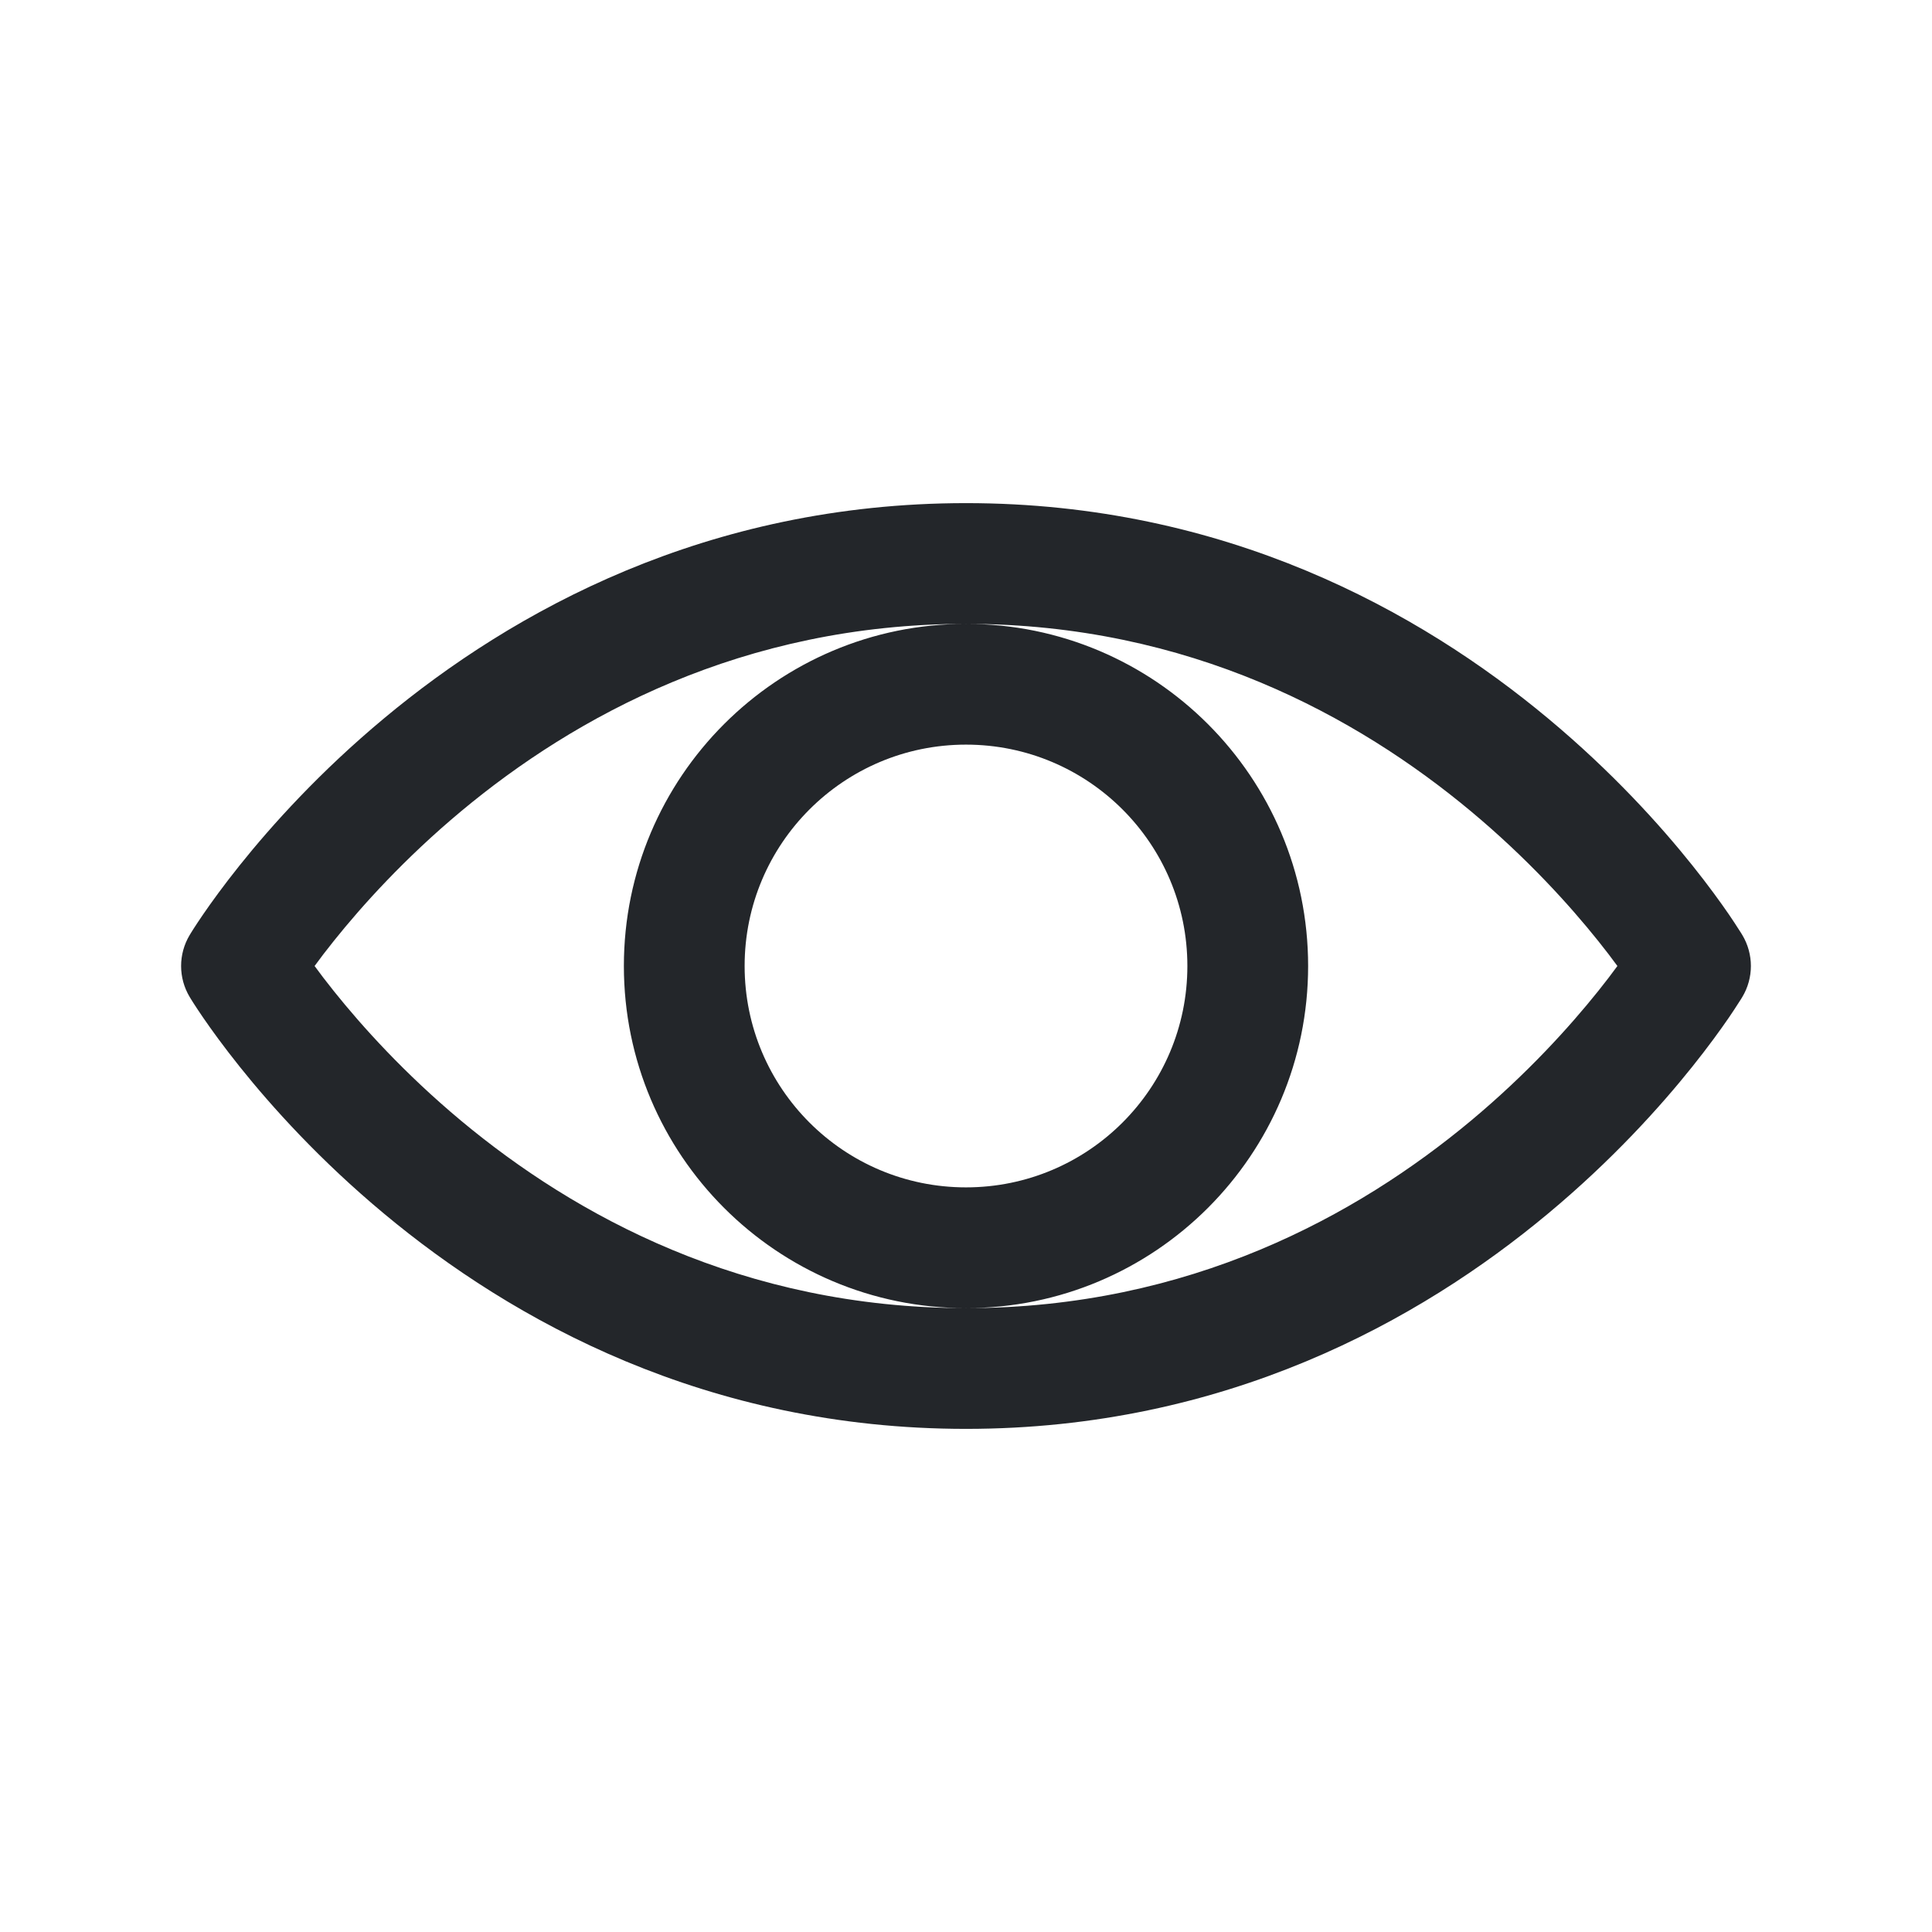
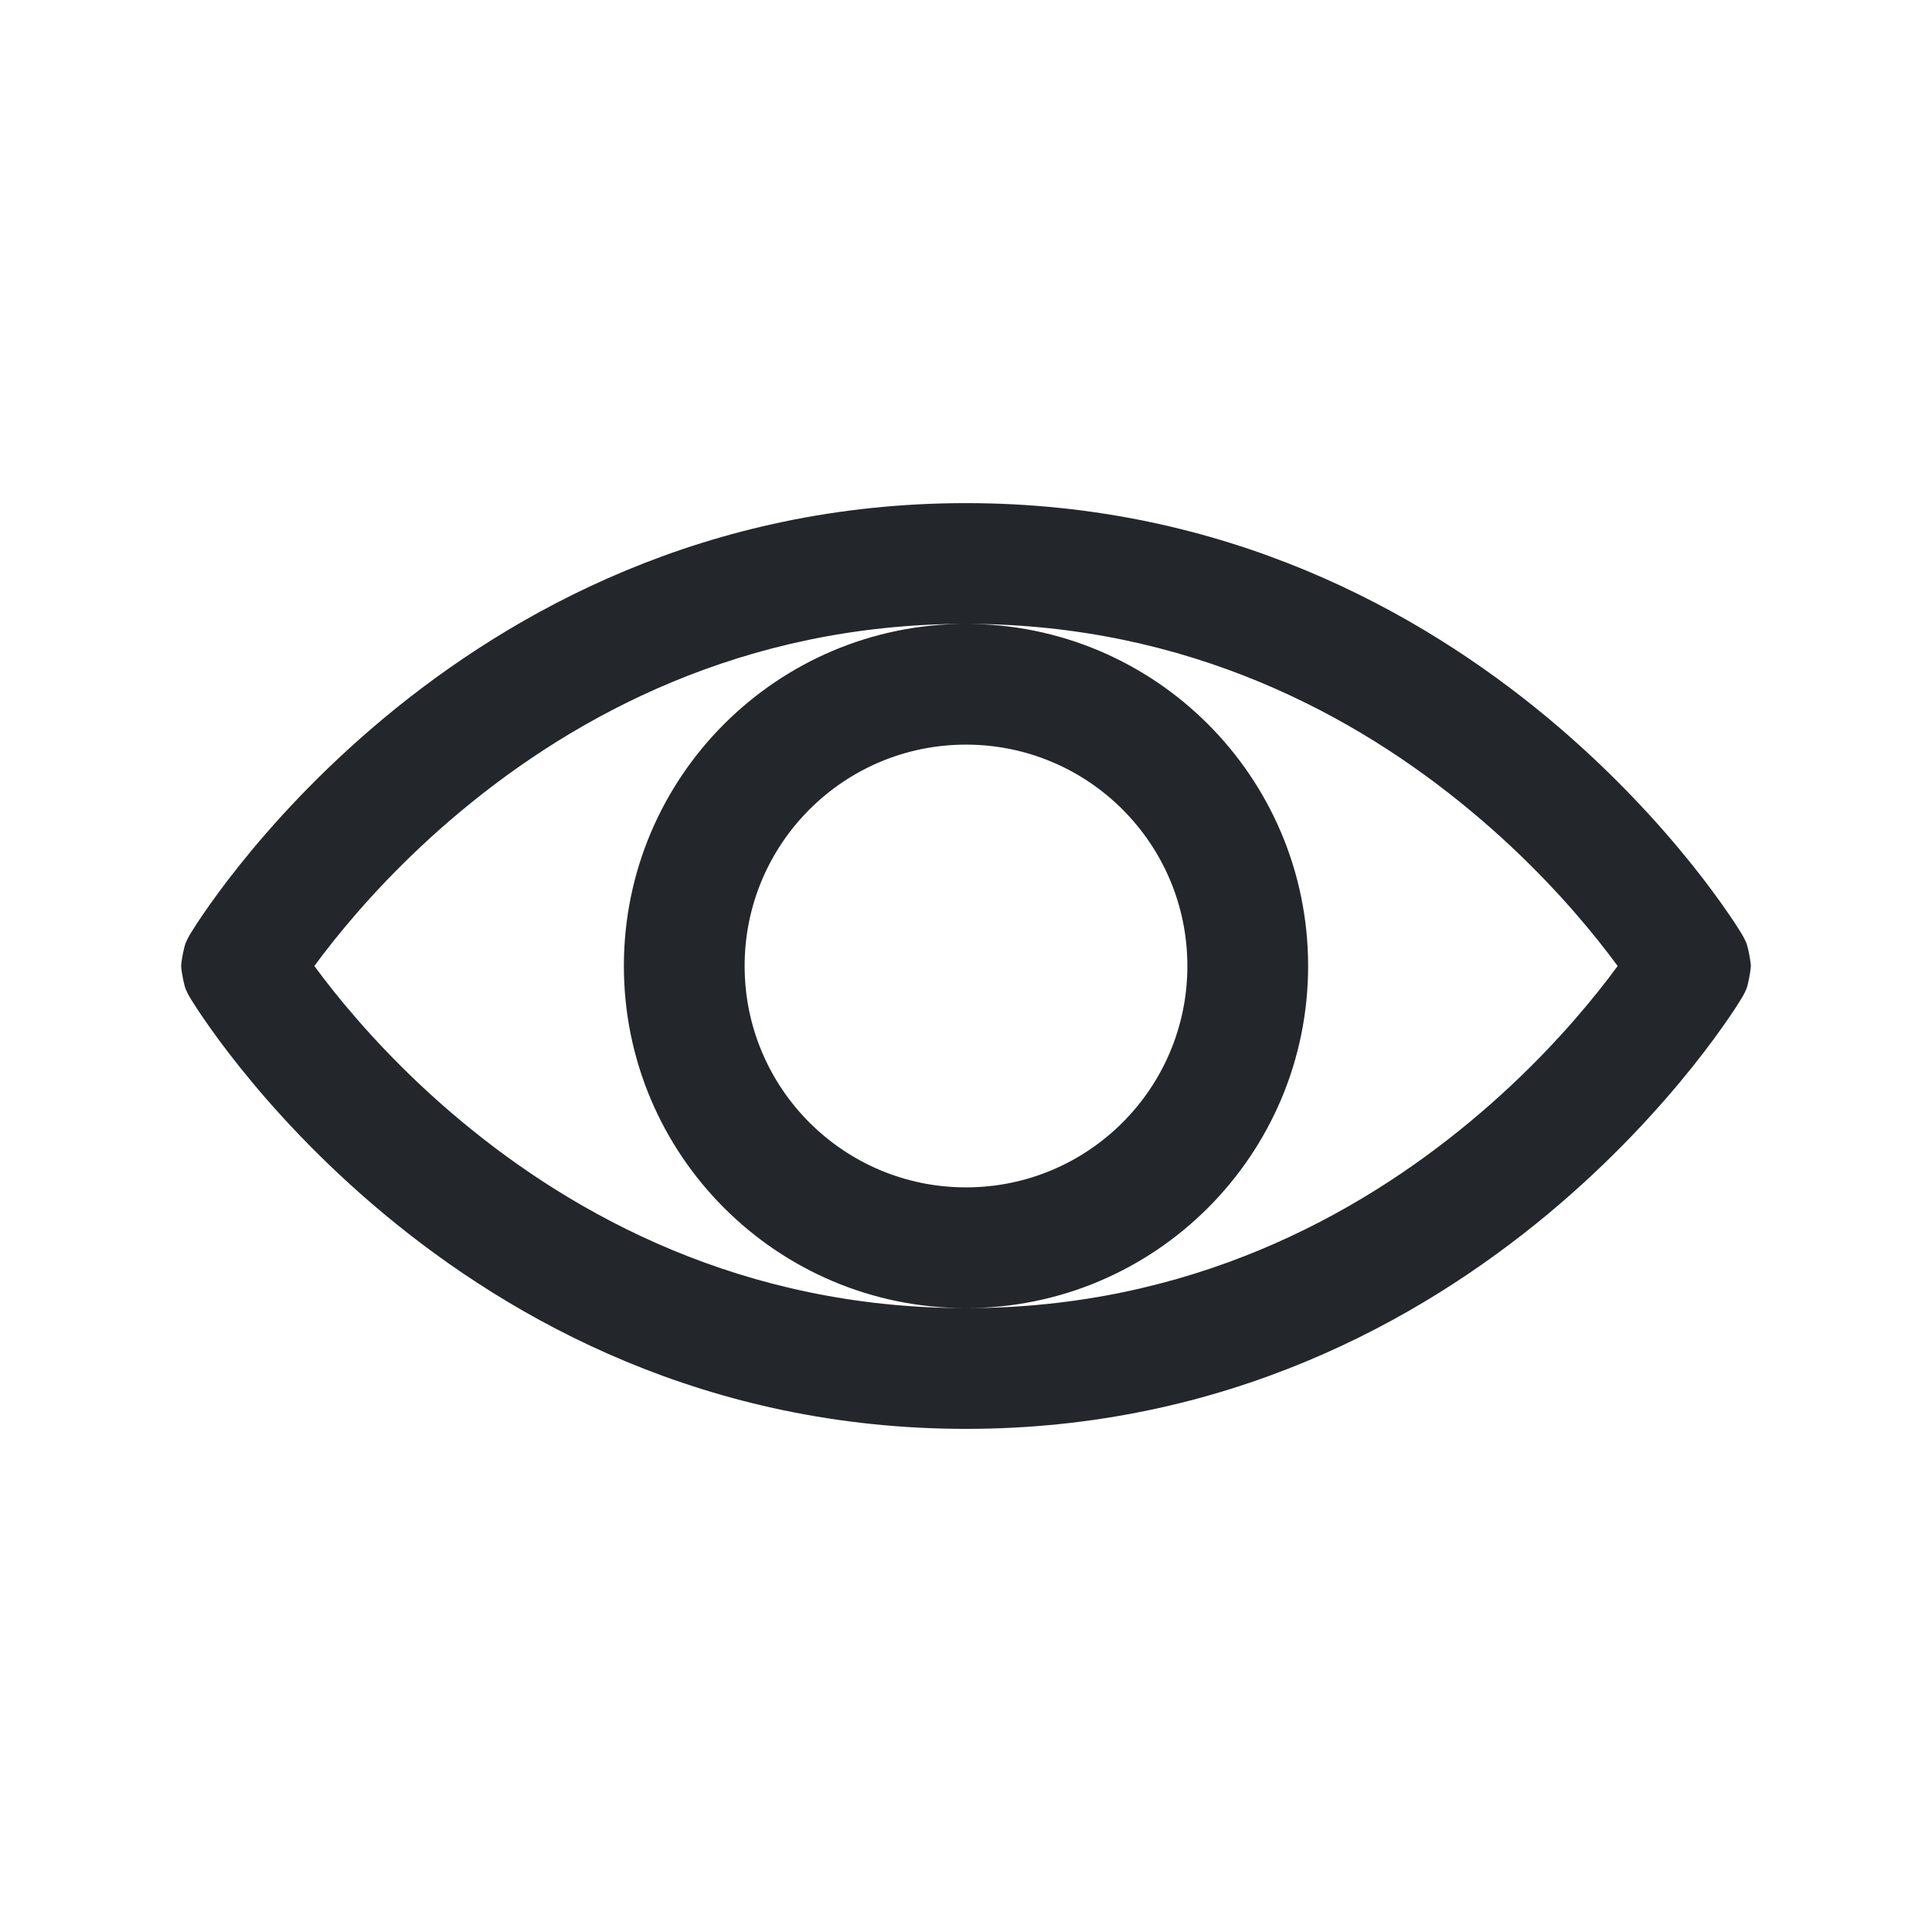
<svg xmlns="http://www.w3.org/2000/svg" width="24" height="24" viewBox="0 0 24 24" fill="none">
-   <path fill-rule="evenodd" clip-rule="evenodd" d="M4.148 12.313C4.055 12.197 3.975 12.092 3.908 12C3.975 11.908 4.055 11.803 4.148 11.687C4.499 11.249 5.026 10.663 5.73 10.076C7.137 8.904 9.223 7.75 12 7.75C9.653 7.75 7.75 9.653 7.75 12C7.75 14.347 9.653 16.25 12 16.25C9.223 16.25 7.137 15.096 5.73 13.924C5.026 13.337 4.499 12.751 4.148 12.313ZM12 16.25C14.347 16.25 16.25 14.347 16.25 12C16.25 9.653 14.347 7.75 12 7.75C14.777 7.75 16.863 8.904 18.27 10.076C18.974 10.663 19.501 11.249 19.852 11.687C19.945 11.803 20.025 11.908 20.092 12C20.025 12.092 19.945 12.197 19.852 12.313C19.501 12.751 18.974 13.337 18.27 13.924C16.863 15.096 14.777 16.25 12 16.25ZM21.643 11.614C21.643 11.614 21.643 11.614 21 12C21.643 12.386 21.643 12.386 21.643 12.386L21.642 12.387L21.641 12.389L21.638 12.394L21.629 12.409C21.621 12.422 21.61 12.439 21.596 12.46C21.569 12.503 21.529 12.564 21.478 12.639C21.375 12.789 21.223 13 21.023 13.25C20.624 13.749 20.026 14.413 19.23 15.076C17.637 16.404 15.223 17.75 12 17.75C8.777 17.75 6.363 16.404 4.77 15.076C3.974 14.413 3.376 13.749 2.977 13.25C2.777 13 2.625 12.789 2.522 12.639C2.47 12.564 2.431 12.503 2.403 12.46C2.39 12.439 2.379 12.422 2.371 12.409L2.362 12.394L2.359 12.389L2.358 12.387L2.357 12.386C2.357 12.386 2.357 12.386 3 12C2.357 11.614 2.357 11.614 2.357 11.614L2.358 11.613L2.359 11.611L2.362 11.606L2.371 11.591C2.379 11.578 2.39 11.561 2.403 11.54C2.431 11.497 2.47 11.436 2.522 11.361C2.625 11.211 2.777 11 2.977 10.75C3.376 10.251 3.974 9.587 4.77 8.924C6.363 7.596 8.777 6.25 12 6.25C15.223 6.25 17.637 7.596 19.23 8.924C20.026 9.587 20.624 10.251 21.023 10.75C21.223 11 21.375 11.211 21.478 11.361C21.529 11.436 21.569 11.497 21.596 11.54C21.61 11.561 21.621 11.578 21.629 11.591L21.638 11.606L21.641 11.611L21.642 11.613L21.643 11.614ZM21 12L21.643 11.614C21.786 11.852 21.786 12.148 21.643 12.386L21 12ZM2.357 11.614L3 12L2.357 12.386C2.214 12.148 2.214 11.852 2.357 11.614ZM9.25 12C9.25 10.481 10.481 9.25 12 9.25C13.519 9.25 14.75 10.481 14.75 12C14.75 13.519 13.519 14.75 12 14.75C10.481 14.75 9.25 13.519 9.25 12Z" fill="#23262A" />
+   <path fill-rule="evenodd" clip-rule="evenodd" d="M4.148 12.317C4.054 12.199 3.973 12.093 3.905 12C3.973 11.907 4.054 11.801 4.148 11.683C4.499 11.245 5.026 10.658 5.73 10.073C7.136 8.902 9.222 7.75 12 7.75C9.653 7.75 7.75 9.653 7.75 12C7.75 14.347 9.653 16.25 12 16.25C9.222 16.25 7.136 15.098 5.73 13.927C5.026 13.342 4.499 12.755 4.148 12.317ZM12 16.25C14.347 16.25 16.25 14.347 16.25 12C16.25 9.653 14.347 7.75 12 7.75C14.778 7.75 16.864 8.902 18.27 10.073C18.974 10.658 19.502 11.245 19.852 11.683C19.946 11.801 20.027 11.907 20.095 12C20.027 12.093 19.946 12.199 19.852 12.317C19.502 12.755 18.974 13.342 18.27 13.927C16.864 15.098 14.778 16.25 12 16.25ZM12 6.25C8.778 6.25 6.364 7.593 4.77 8.92C3.974 9.583 3.376 10.246 2.977 10.746C2.776 10.997 2.625 11.208 2.521 11.36C2.469 11.435 2.429 11.497 2.401 11.542C2.387 11.564 2.375 11.583 2.366 11.598C2.362 11.605 2.357 11.614 2.352 11.622C2.35 11.626 2.345 11.634 2.34 11.644C2.338 11.648 2.332 11.659 2.324 11.675C2.32 11.684 2.309 11.707 2.303 11.722C2.291 11.754 2.258 11.892 2.25 12C2.258 12.108 2.291 12.246 2.303 12.278C2.309 12.293 2.32 12.316 2.324 12.325C2.332 12.341 2.338 12.352 2.34 12.356C2.345 12.366 2.35 12.374 2.352 12.378C2.357 12.386 2.362 12.395 2.366 12.402C2.375 12.417 2.387 12.436 2.401 12.458C2.429 12.503 2.469 12.565 2.521 12.64C2.625 12.792 2.776 13.003 2.977 13.254C3.376 13.754 3.974 14.417 4.77 15.08C6.364 16.407 8.778 17.75 12 17.75C15.222 17.75 17.636 16.407 19.23 15.08C20.026 14.417 20.623 13.754 21.023 13.254C21.224 13.003 21.375 12.792 21.479 12.64C21.531 12.565 21.571 12.503 21.599 12.458C21.613 12.436 21.625 12.417 21.634 12.402L21.639 12.393L21.648 12.378C21.65 12.374 21.655 12.366 21.66 12.356C21.662 12.352 21.669 12.341 21.676 12.325C21.68 12.316 21.691 12.293 21.697 12.278C21.709 12.246 21.742 12.108 21.75 12C21.742 11.892 21.709 11.754 21.697 11.722C21.691 11.707 21.68 11.684 21.676 11.675C21.669 11.659 21.662 11.648 21.66 11.644C21.655 11.634 21.65 11.626 21.648 11.622C21.646 11.618 21.643 11.614 21.641 11.61C21.638 11.606 21.636 11.602 21.634 11.598C21.625 11.583 21.613 11.564 21.599 11.542C21.571 11.497 21.531 11.435 21.479 11.36C21.375 11.208 21.224 10.997 21.023 10.746C20.623 10.246 20.026 9.583 19.23 8.92C17.636 7.593 15.222 6.25 12 6.25ZM9.25 12C9.25 10.481 10.481 9.25 12 9.25C13.519 9.25 14.75 10.481 14.75 12C14.75 13.519 13.519 14.75 12 14.75C10.481 14.75 9.25 13.519 9.25 12Z" fill="#23262A" />
</svg>
